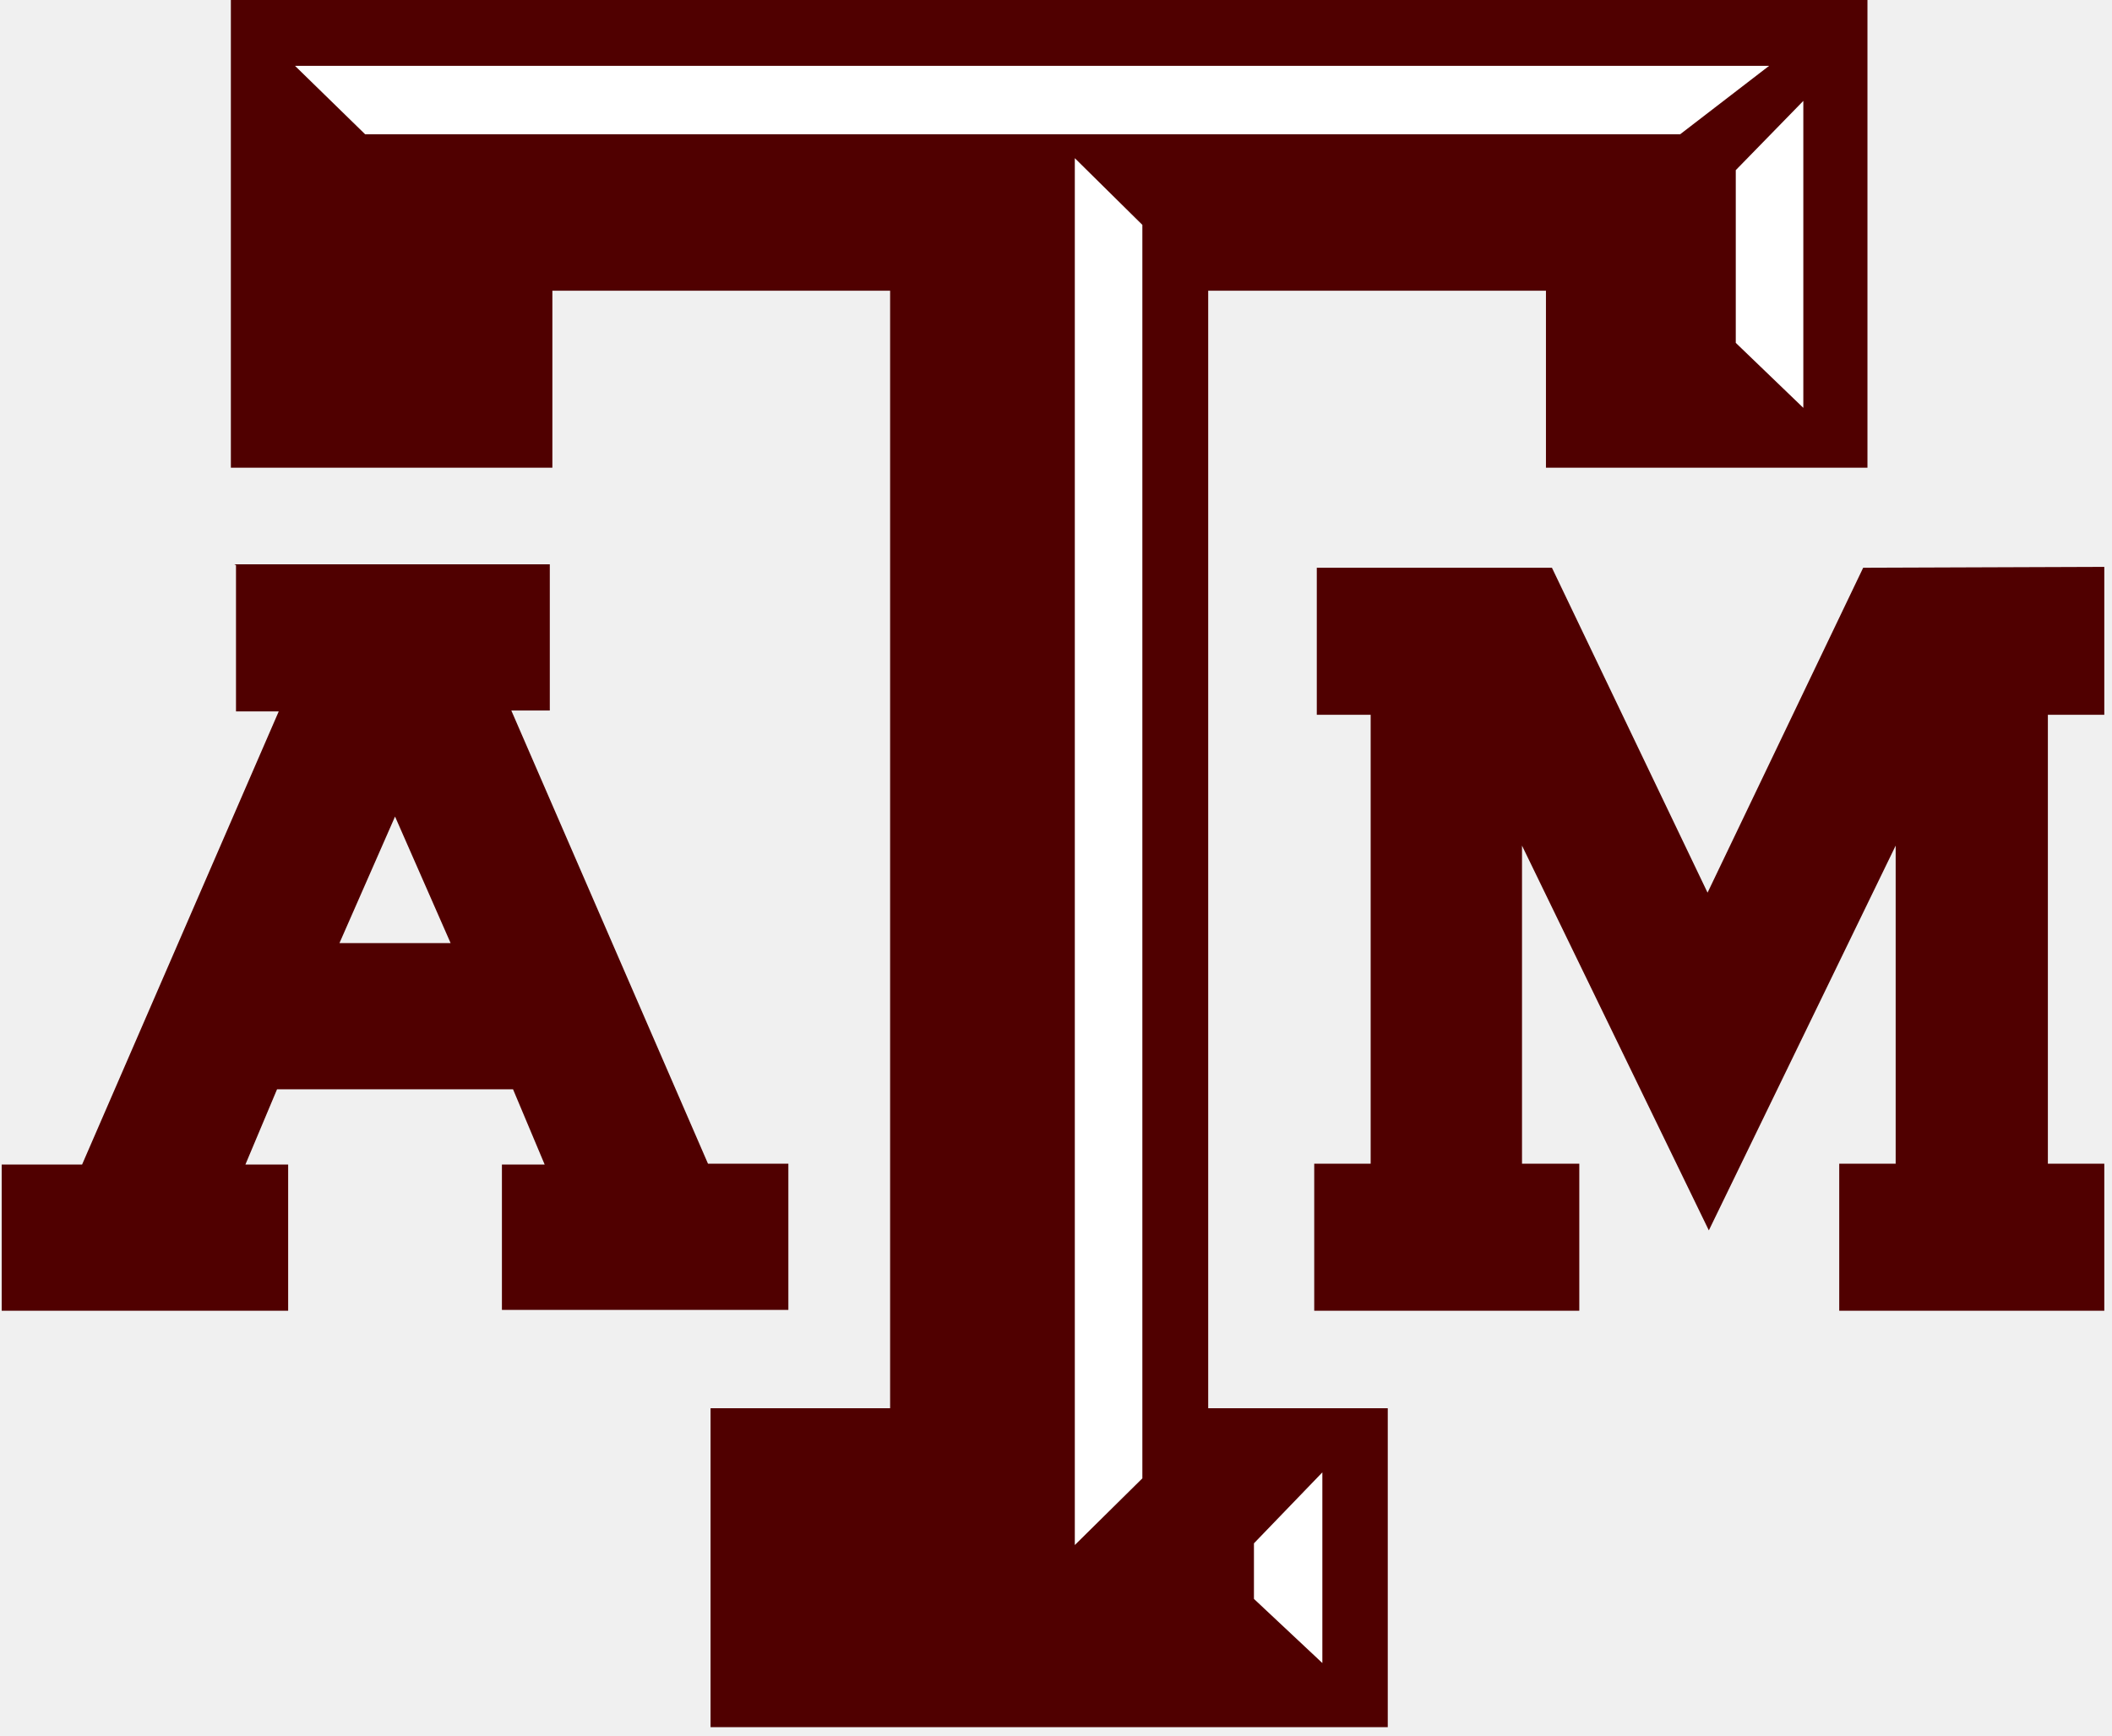
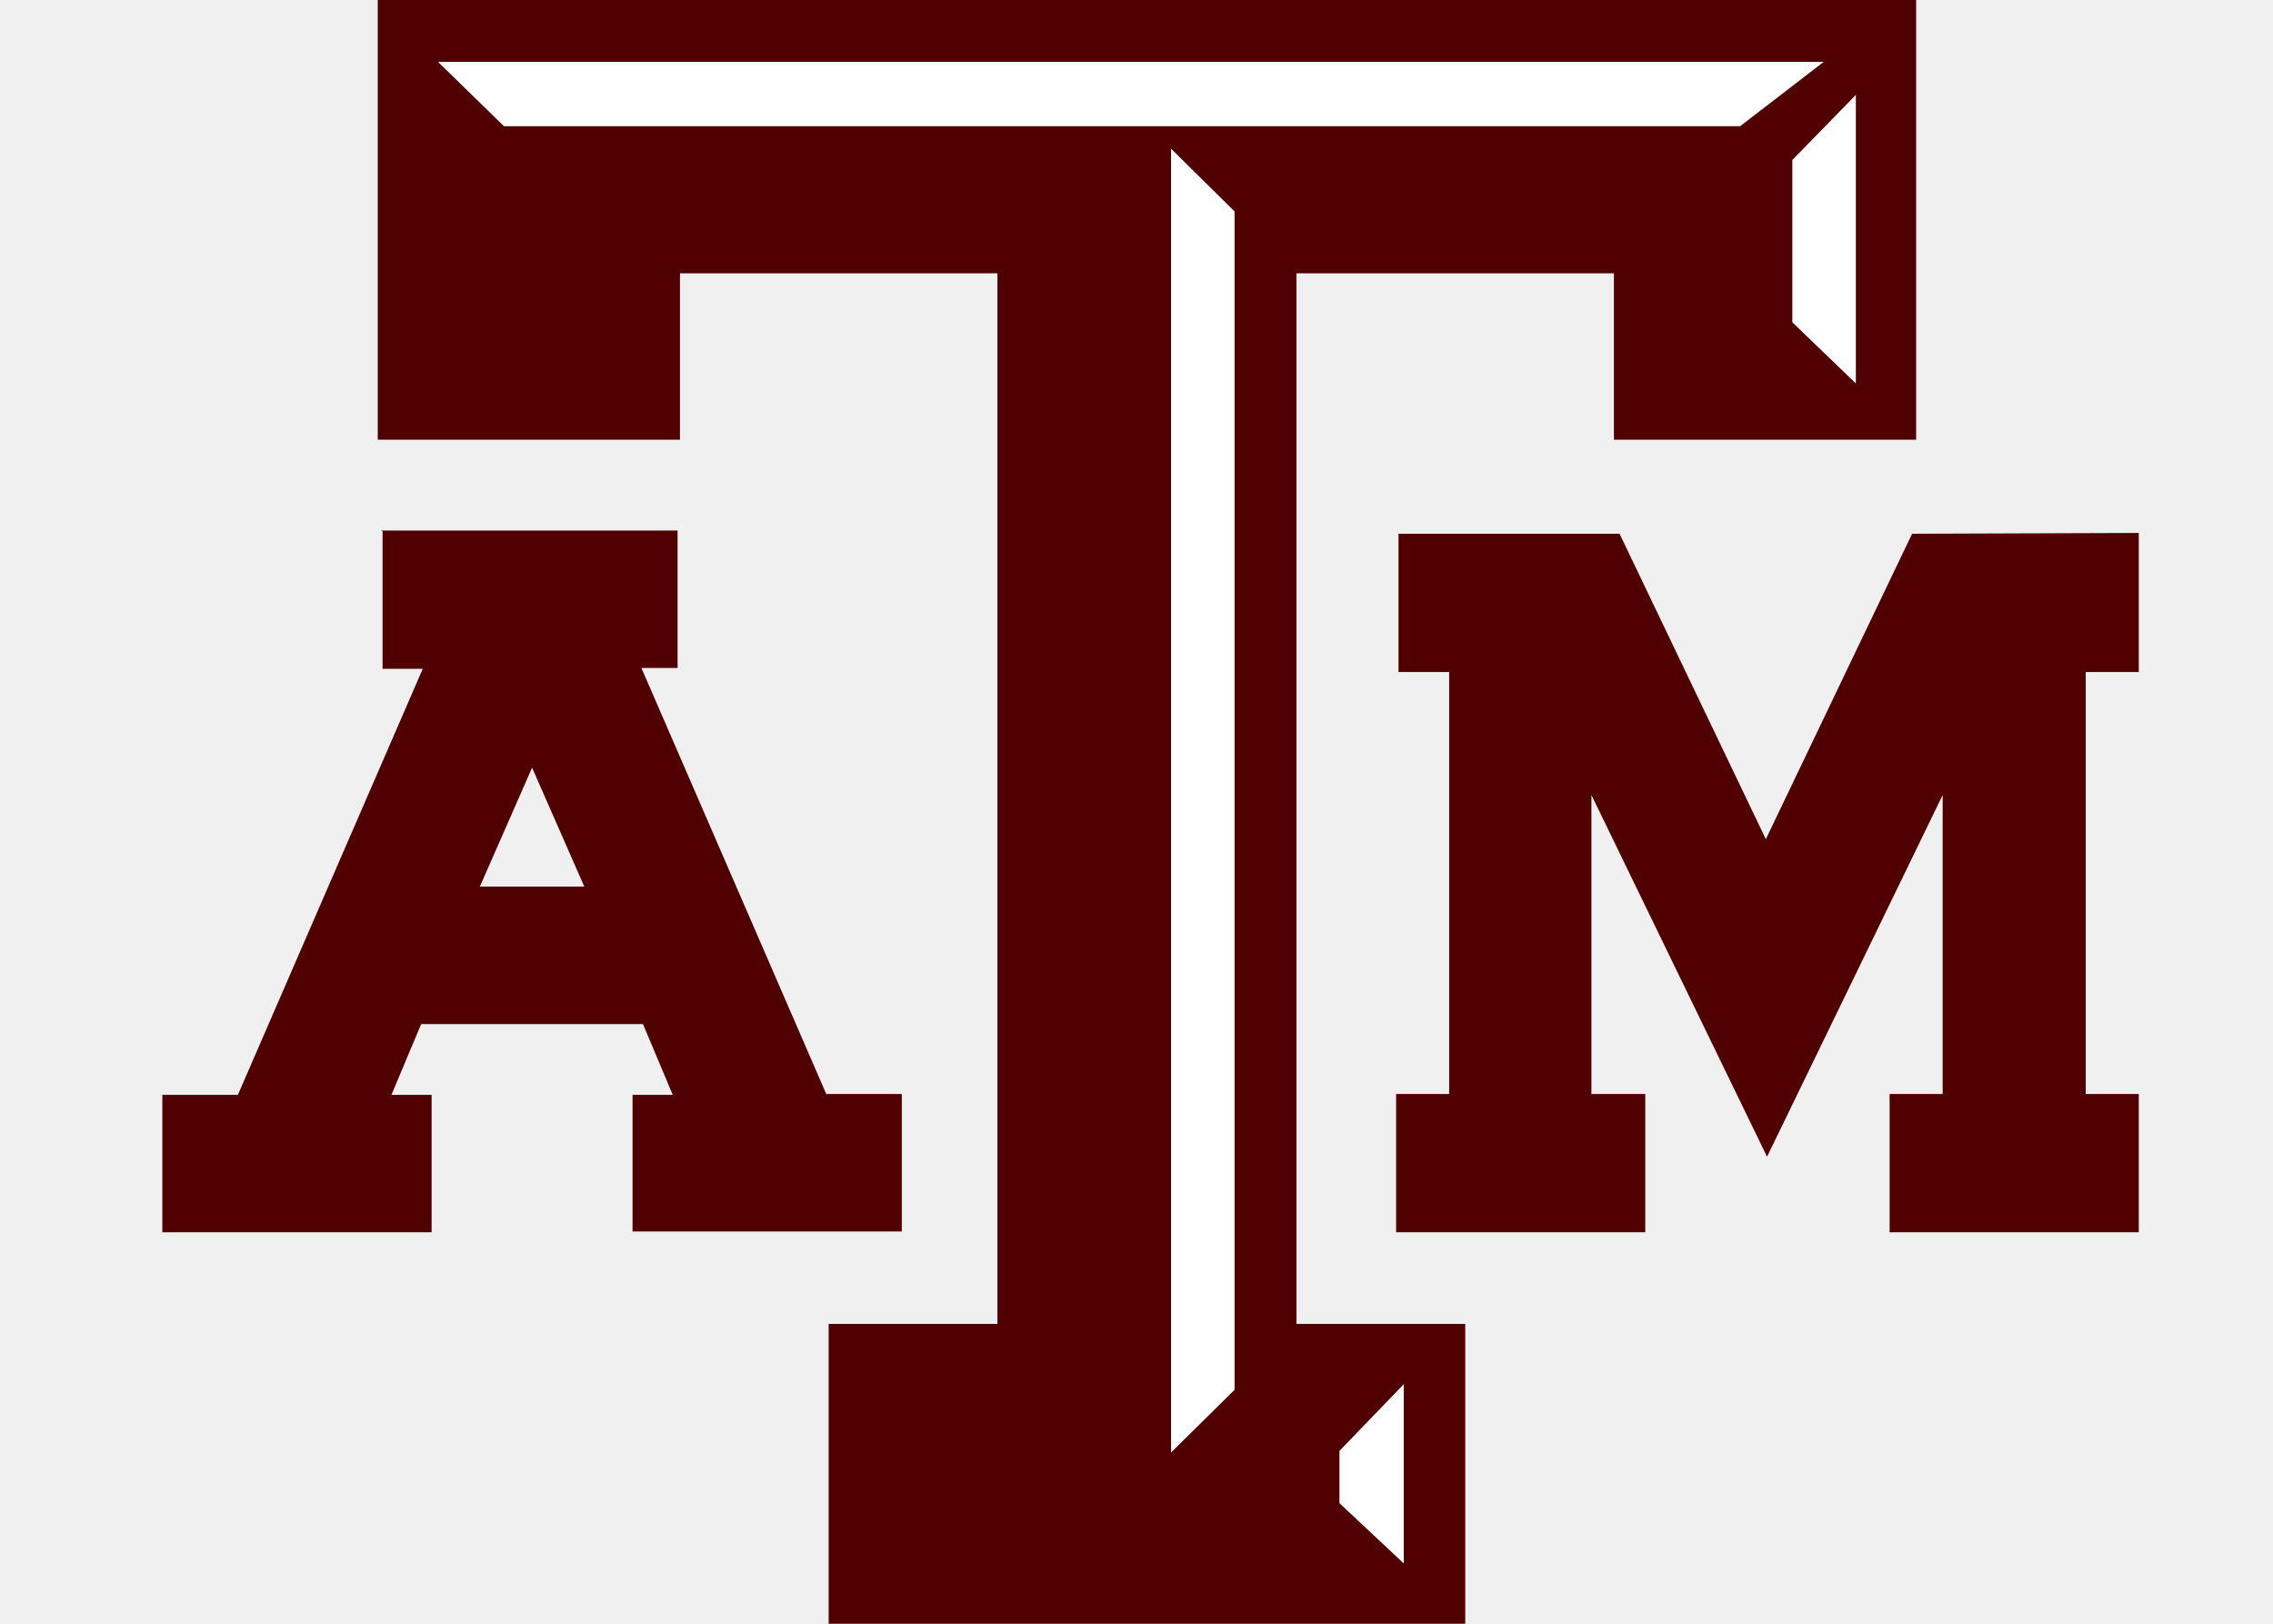
- <svg xmlns="http://www.w3.org/2000/svg" width="247" height="203">
-   <path d="M217.9,66.4l-18.2,38l-18.2,-38h-27.5v17.2h6.3v52.5h-6.6v17.2h31v-17.2h-6.7v-37.2l21.85,45l21.85,-45v37.2h-6.6v17.2h31v-17.2h-6.6v-52.5h6.6v-17.3z" fill="#500000" />
-   <path d="M27.4,66h36.9v17.1h-4.5l23,53h9.4v17.1h-33.5v-17h5l-3.7,-8.8h-27.6l-3.7,8.8h5v17.1h-33.5v-17.1h9.4l23,-53h-5v-17.1zM46.2,95.5l-6.5,14.8h13z" fill="#500000" />
-   <path d="M27.4,0h191v54.7h-37.6v-20.7h-39.5v130.7h21v37.3h-79.2v-37.3h21v-130.7h-39.5v20.7h-37.6v-54.7z" fill="#500000" />
-   <path d="M34.5,7.7h172.4l-10.4,8h-153.8z" fill="#fff" />
-   <path d="M125.7,18.5l7.9,7.8v146.6l-7.9,7.8z" fill="#fff" />
-   <path d="M210.9,11.8v35.9l-7.9,-7.6v-20.2z" fill="#fff" />
-   <path d="M154.65,172.2v22.3l-8,-7.5v-6.5z" fill="#fff" />
+ <svg xmlns="http://www.w3.org/2000/svg" version="1.1" width="280" height="200" id="svg2">
+   <defs id="defs20" />
+   <path d="m 235.545,65.743 -18.02,37.624 -18.02,-37.624 h -27.228 v 17.03 h 6.238 v 51.98 h -6.535 v 17.03 h 30.693 v -17.03 H 196.04 V 97.921 l 21.634,44.554 21.634,-44.554 v 36.832 h -6.535 v 17.03 h 30.693 v -17.03 h -6.535 V 82.772 h 6.535 V 65.644 z" id="path4" style="fill:#500000" />
+   <path d="m 46.931,65.347 h 36.535 v 16.931 h -4.455 l 22.772,52.475 h 9.307 v 16.931 H 77.921 v -16.832 h 4.95 l -3.663,-8.713 H 51.881 l -3.663,8.713 h 4.95 v 16.931 H 20 v -16.931 h 9.307 L 52.079,82.376 H 47.129 V 65.446 z m 18.614,29.208 -6.436,14.653 h 12.871 z" id="path6" style="fill:#500000" />
+   <path d="M 46.931,0 H 236.04 V 54.158 H 198.812 V 33.663 H 159.703 V 163.069 h 20.792 V 200 h -78.416 v -36.931 h 20.792 V 33.663 H 83.762 v 20.495 H 46.535 V 0 z" id="path8" style="fill:#500000" />
+   <path d="M 53.96,7.624 H 224.653 L 214.356,15.545 H 62.079 z" id="path10" style="fill:#ffffff" />
+   <path d="m 144.257,18.317 7.822,7.723 V 171.188 l -7.822,7.723 z" id="path12" style="fill:#ffffff" />
+   <path d="m 228.614,11.683 v 35.545 l -7.822,-7.525 v -20 z" id="path14" style="fill:#ffffff" />
+   <path d="m 172.921,170.495 v 22.079 L 165,185.149 v -6.436 z" id="path16" style="fill:#ffffff" />
</svg>
